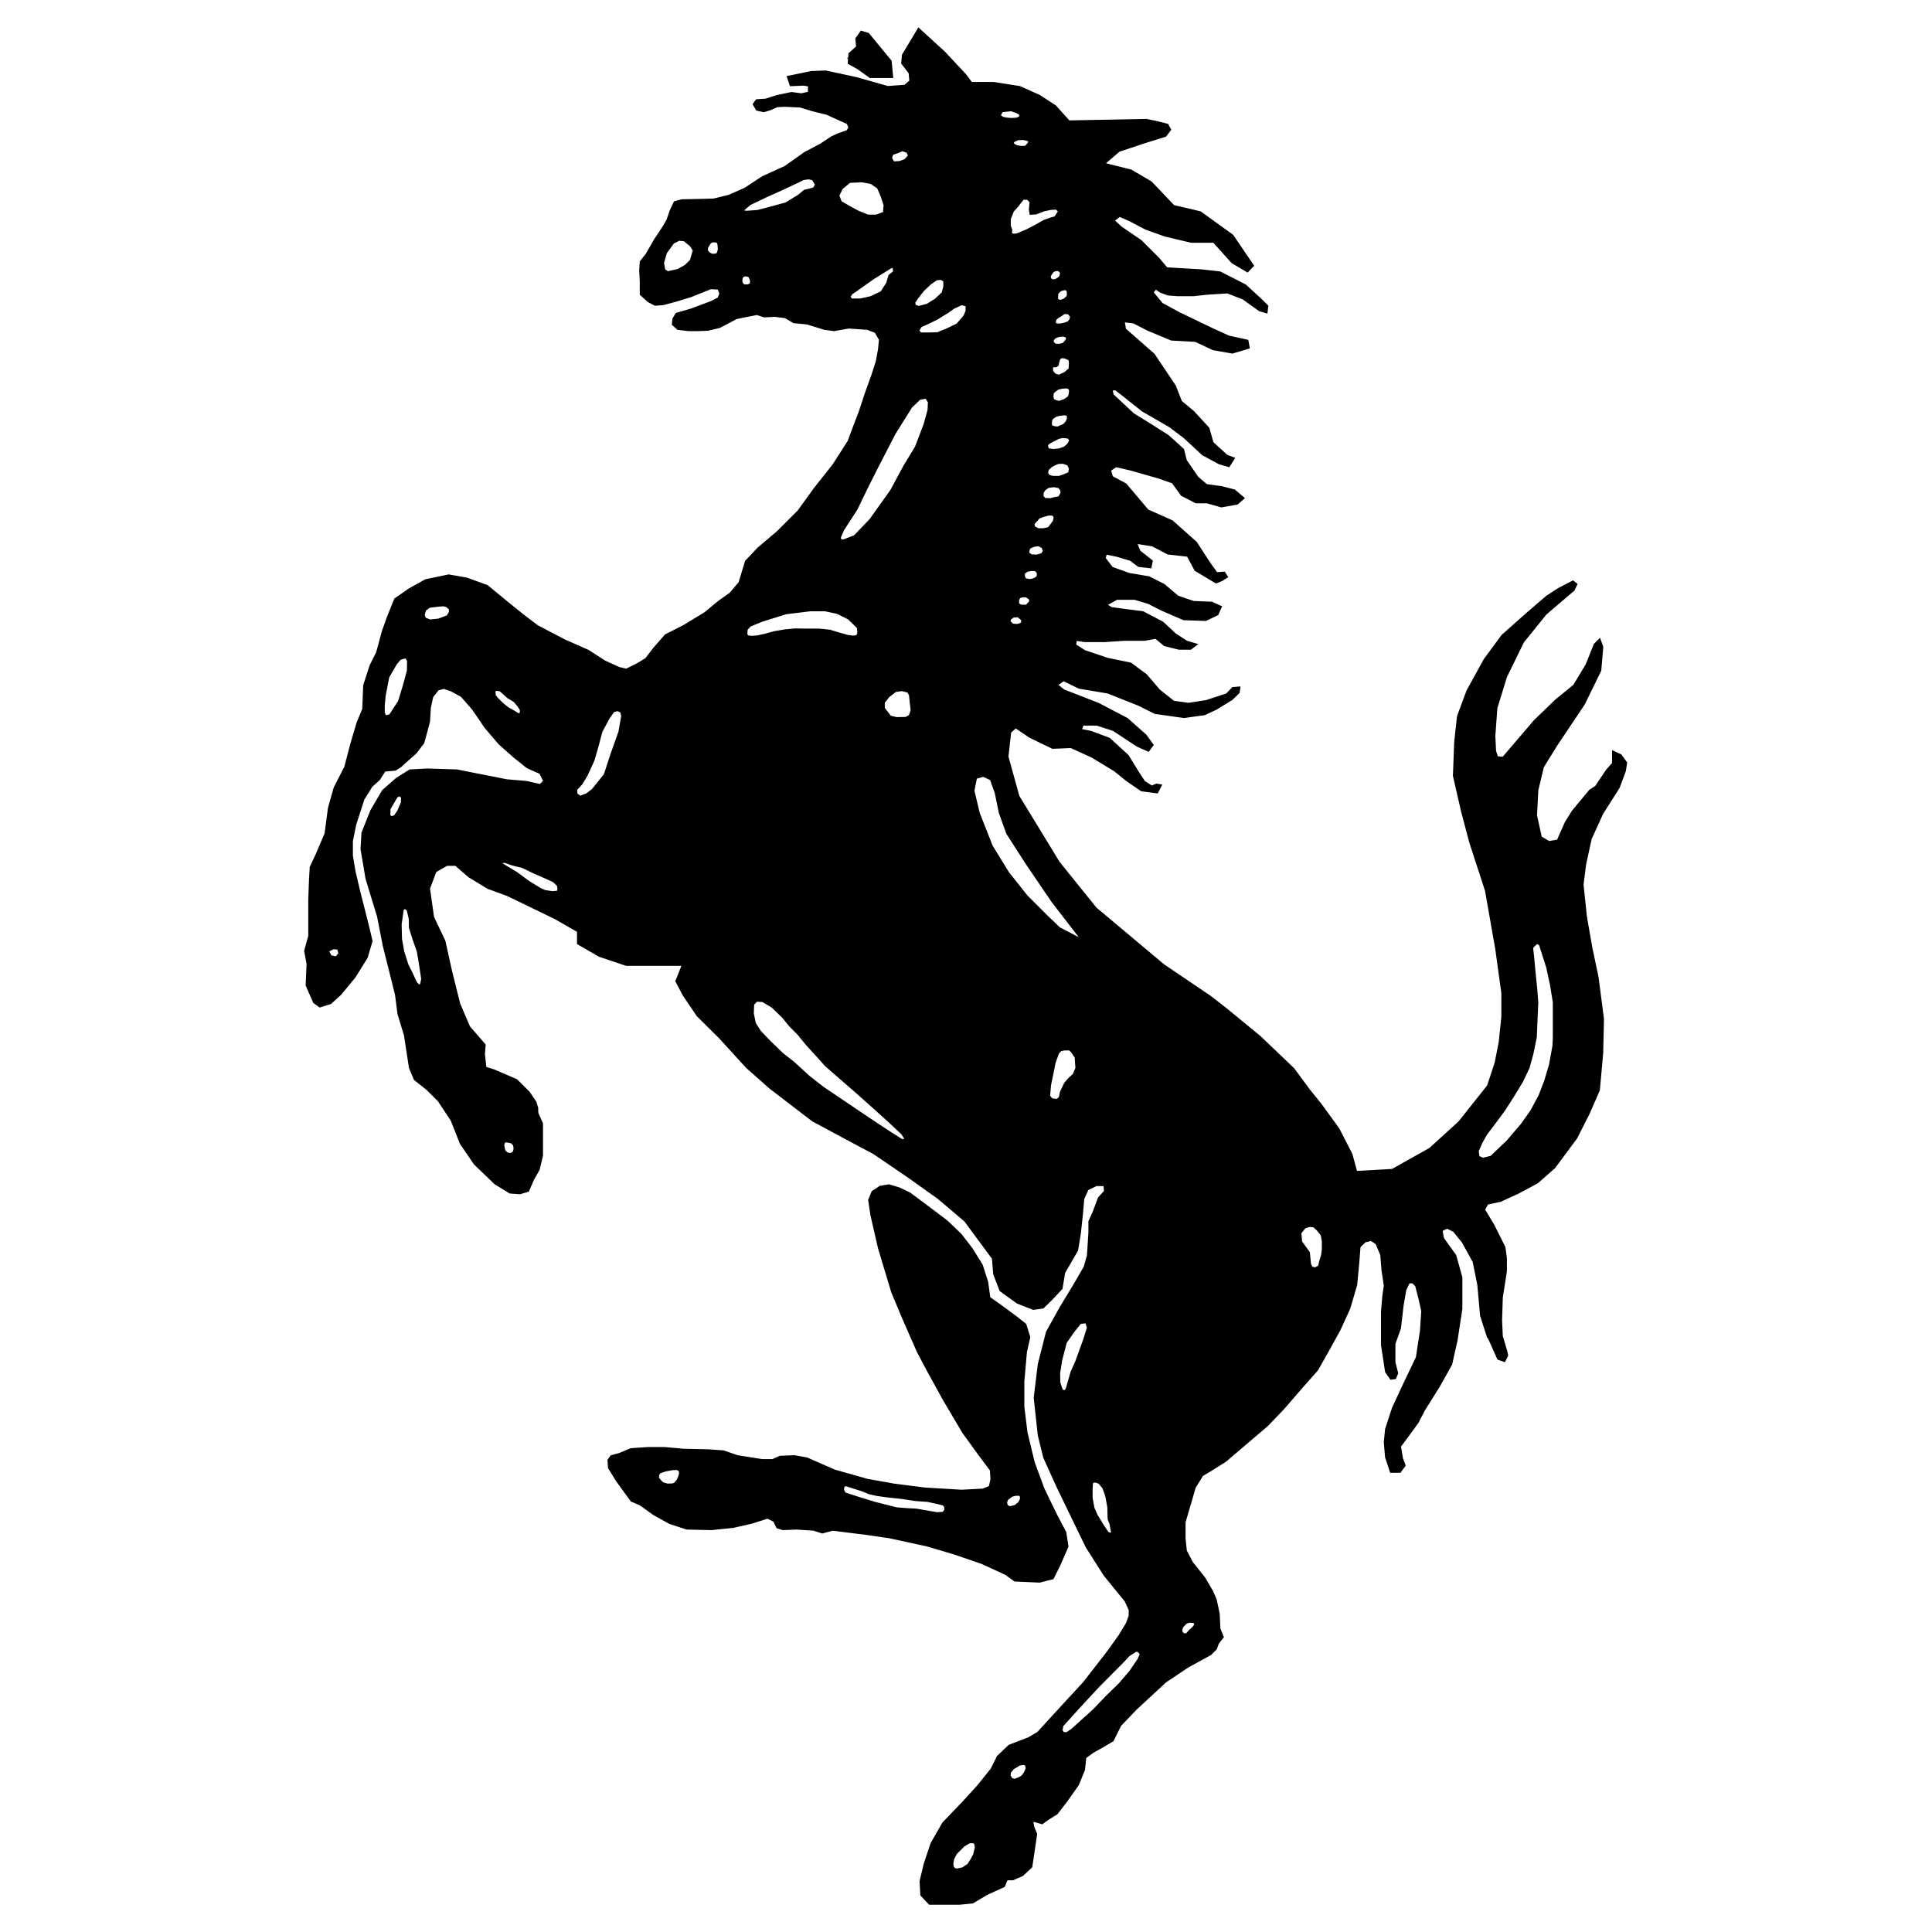
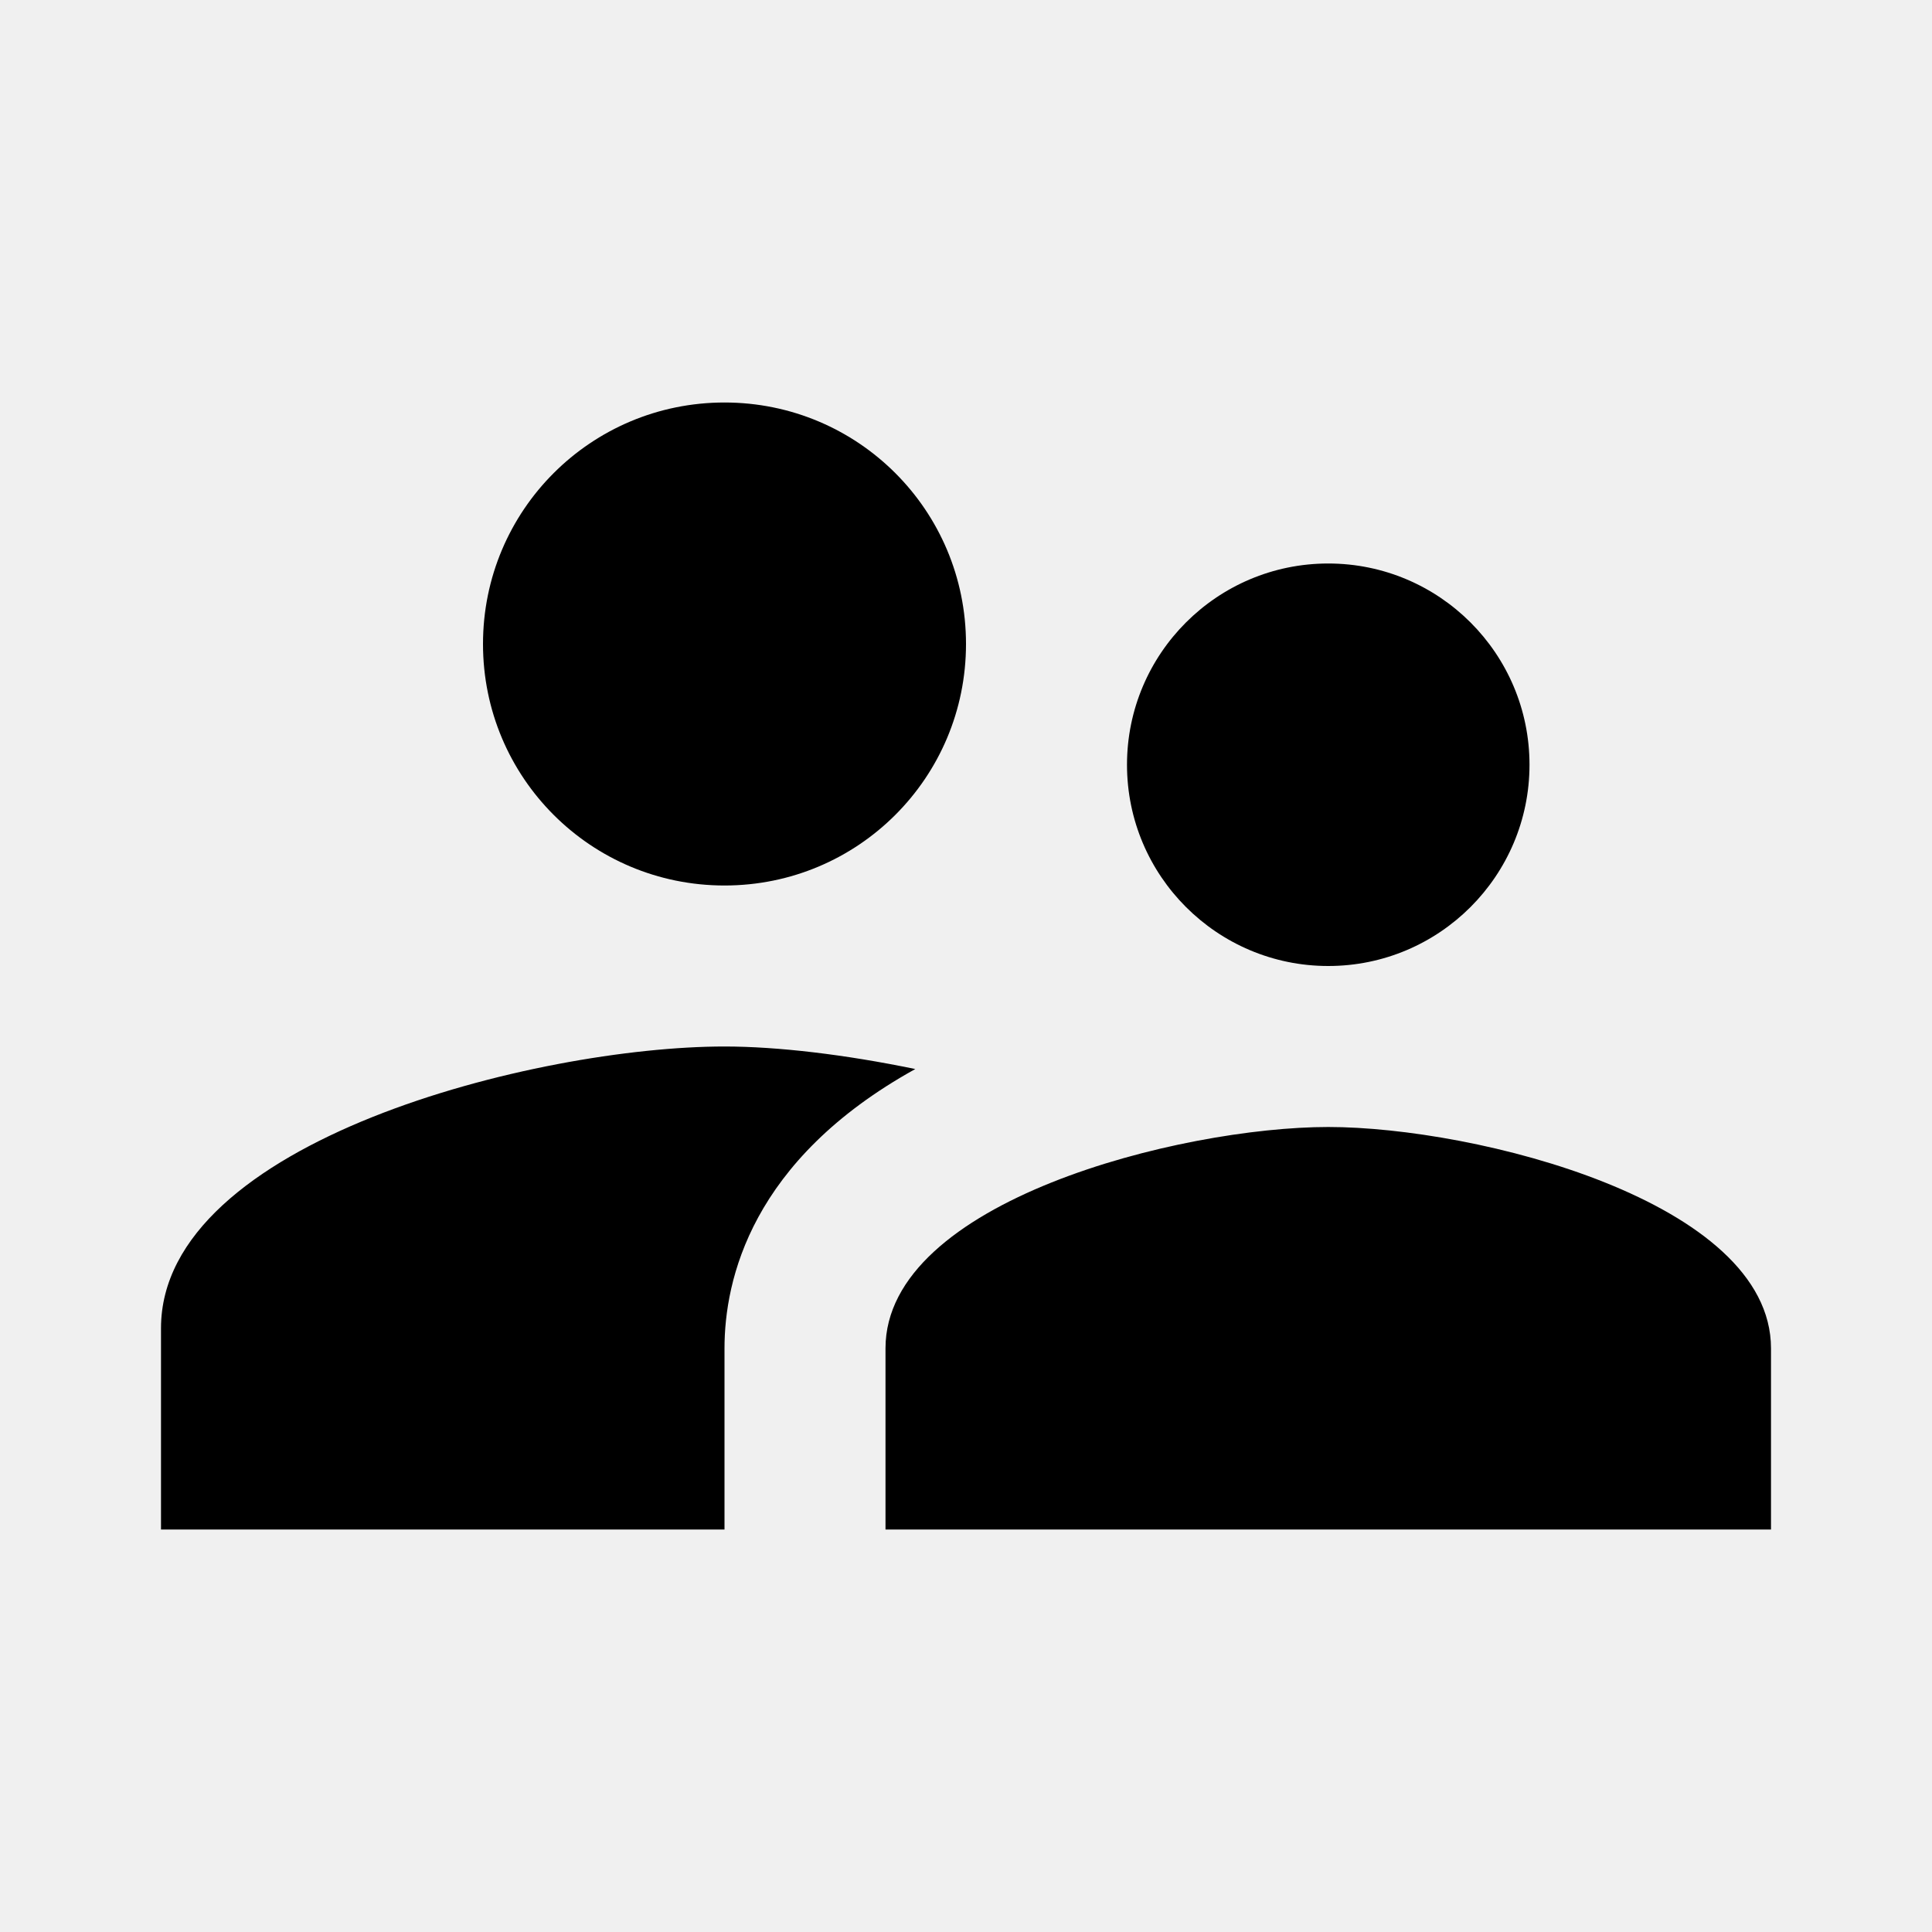
- <svg xmlns="http://www.w3.org/2000/svg" width="2500" height="2500" viewBox="0 0 192.744 192.744">
-   <path fill="#fff" d="M0 0h192.744v192.744H0z" />
-   <path stroke="#000" stroke-width=".216" stroke-miterlimit="2.613" d="M87.053 118.908l-.334.816.223 1.48.759 3.313 1.314 4.369 1.092 2.61 1.462 3.332 1.037 1.962 1.592 2.888 1.906 3.219 1.5 2.075 1.258 1.684.056.926-.166.759-.703.277-2.111.111-3.702-.221-3.054-.39-2.684-.481-3.259-.925-1.647-.722-1.092-.481-1.241-.223-1.425.056-.758.333h-1.037l-2.462-.389-1.407-.481-1.536-.111-2.444-.054-1.851-.168h-1.703l-1.684.111-1.148.48-.815.223-.278.389.056.76.777 1.257 1.463 2.019.87.369 1.37.982 1.573.871 1.703.554 2.444.056 2.184-.223 1.851-.424 1.574-.5.666.333.315.647.555.167 1.351-.056 1.703.112.871.277 1.036-.277 3.369.423 2.295.334 3.758.816 2.739.813 2.704.927 2.385 1.092.927.666 2.463.111 1.313-.333.703-1.426.758-1.739-.218-1.407-.926-1.759-1.24-2.555-.984-2.665-.722-3-.313-2.572v-2.499l.259-2.943.334-1.482-.39-1.257-.813-.648-1.629-1.203-1.151-.815-.218-1.574-.538-1.684-1.02-1.648-1.091-1.406-1.369-1.313-1.741-1.316-1.962-1.463-1.037-.499-1.036-.314-.87.147-.759.5z" />
-   <path d="M80.722 8.528l-.018.722-.759.167-.981-.129-1.481.314-1.11.352-.889.056-.278.389.315.537.667.148.629-.185.722-.315.741-.037 1.573.074 1.203.37 1.425.352 2.092.944.186.445-.222.351-.981.352-.592.278-1.055.703-1.61.852-1.962 1.389-2.24 1.018-1.777 1.167-1.61.704-1.518.37-1.333.037-1.833.037-.704.185-.407.852-.315.926-.352.629-.889 1.333-.852 1.48-.574.722-.056.833.056 1.166v1.24l.759.685.667.352.796-.056 1.296-.352 1.462-.444 1.981-.796.796.037.185.5-.185.481-.667.352-2.018.759-1.518.444-.296.5-.056.537.5.444 1.055.129h.852l1.073-.037 1.167-.278 1.685-.889 1.111-.222.944-.186.722.241 1.055-.055 1.037.13.852.5 1.333.129 1.74.537.944.129 1.462-.259 1.87.13.814.314.445.759-.093.981-.222 1.203-.444 1.388-.629 1.74-.629 1.907-.667 1.74-.444 1.203-1.518 2.37-1.833 2.313-1.647 2.277-2.092 2.091-1.925 1.629-1.222 1.295-.647 2.129-.907 1.074-1.148.814-1.388 1.147-2.129 1.296-1.795.907-1.147 1.314-.815 1.056-.814.5-1.147.574-.74-.167-1.462-.667-1.629-1.055-2.388-1.055-2.684-1.407-1.388-1.055-1.722-1.388-1.888-1.555-2.036-.74-1.795-.315-2.295.481-1.629.907-1.407.981-.722 1.795-.5 1.389-.574 2.128-.647 1.295-.648 1.981-.092 2.37-.574 1.388-.648 2.203-.574 2.203-1.055 2.055-.574 2.036-.333 2.536-.907 2.129-.574 1.222-.074 1.222-.074 2.055v3.591l-.408 1.48.241 1.296-.094 2.129.741 1.703.574.407 1.055-.334.98-.889 1.407-1.703 1.222-1.962.481-1.629-.314-1.314-.408-1.629-.5-1.962-.481-2.054-.259-1.556v-1.462l.333-1.647.814-2.518.814-1.314.741-.666.573-.889 1.056-.093.5-.314.74-.667.814-.722.74-.981.314-1.146.26-.981.074-1.314.241-1.147.574-.722.574-.167.74.241 1.056.574 1.147 1.314 1.222 1.795 1.388 1.629 1.481 1.314 1.314 1.055 1.292.573.407.815-.407.408-1.389-.315-1.962-.167-2.536-.5-2.443-.481-2.943-.093-1.721.093-1.313.814-1.388 1.222-1.148 1.962-.889 2.221-.092 1.629.5 2.943 1.147 3.758.574 2.943.722 2.869.5 2.019.241 1.888.647 2.129.5 3.258.481 1.147 1.24.981 1.148 1.146 1.295 1.963.907 2.295 1.388 2.036 2.037 1.962 1.48.907.98.074.814-.241.5-1.146.555-.981.333-1.388v-3.185l-.407-.907c-.074 0-.074-.573-.074-.647l-.167-.573-.667-.98-1.222-1.223-2.277-.98-.833-.26-.148-1.388.074-.889-1.555-1.796-.981-2.296-.815-3.259-.666-3.017-1.129-2.37-.407-2.869.647-1.721 1.148-.648h.888l1.314 1.148 1.888 1.148 1.962.722 4.738 2.295 2.296 1.314v1.222l2.11 1.221 2.703.907h5.646l-.407 1.056-.24.573.722 1.37 1.388 2.055 2.222 2.202 2.684 2.944 2.295 2.035 4.295 3.295 3.48 1.869 2.61 1.389 3.351 2.277 3.091 2.203 2.666 2.258 2.776 3.758.129 1.572.629 1.63 1.703 1.222 1.556.611.963-.131.761-.739 1.092-1.166.26-1.573 1.295-2.24.277-1.722.205-1.906.129-1.5.426-.942.869-.426h.834l.055.629-.609.666-.537 1.443-.408.889v1.092l-.147 2.314-.332 1.166-1.019 1.758-1.371 2.26-1.368 2.461-.813 3.203-.408 3.351.408 3.739.537 2.185 1.295 2.869 1.647 3.406 1.295 2.665 1.776 2.796 2.109 2.592.408.888v.611l-.277.759-.74 1.222-1.166 1.629-2.389 3.074-2.389 2.59-2.184 2.39-.943.555-1.926.74-1.148 1.093-.611 1.24-1.369 1.702-1.553 1.702-1.907 1.981-1.167 2.036-.685 2.055-.407 1.702.074 1.37.814.87h3l1.294-.129 1.354-.813 1.776-.815.276-.685h.611l.943-.408.889-.832.482-3.258-.279-.687-.129-.685.482.129.535.148.557-.408.889-.555.943-1.222 1.166-1.647.611-1.499.129-1.223.76-.556 1.092-.61.889-.537.74-1.499 1.574-1.646 2.941-2.722 2.239-1.499 2.261-1.24.534-.537.205-.556.479-.61-.334-.813-.071-1.5-.298-1.405-.352-.814-.777-1.333-1.239-1.556-.61-1.166-.13-1.223v-1.646l.276-.943.74-2.536.758-1.222.816-.481 1.498-.944 1.777-1.518 2.389-2.035 1.629-1.703 1.646-1.907 1.703-1.925 1.223-2.166 1.018-1.852.963-2.109.685-2.334.205-2.164.129-1.647.556-.537.61-.147.537.353.481 1.147.129 1.572.224 1.499-.147 1.02-.131 1.573v3.351l.407 2.647.479.685.408-.056.203-.481-.277-1.092v-1.853l.556-1.555.26-2.258.276-1.574.354-.74h.407l.332.333.334 1.296.276 1.24-.129 1.962-.408 2.666-1.239 2.593-1.146 2.461-.687 2.11-.129 1.296.129 1.499.479 1.443h.89l.463-.629-.261-.685-.202-1.223.813-1.093.945-1.296.629-1.221 1.498-2.39 1.223-2.185.537-2.389.48-3.146v-3.129l-.609-2.185-1.223-1.703-.148-.813.557-.277.686.332.889 1.093 1.092 1.98.463 2.312.277 3.073.686 2.129.074.056.943 2.11.61.222.276-.555-.073-.334-.464-1.572-.073-1.573.073-2.313.408-2.592v-1.296l-.147-1.092-1.093-2.186-.944-1.573.334-.61 1.298-.277 1.774-.813 1.907-1.02 1.703-1.499 2.185-2.942 1.239-2.443 1.019-2.332.334-3.739.074-3.351-.537-4.146-.629-2.999-.537-3.073-.334-3.202.261-2.036.555-2.536 1.147-2.518 1.646-2.591.611-1.647.129-.814-.535-.74-.756-.355v1.167l-.611.685-1.092 1.629-.611.407-1.703 2.055-.684 1.092-.814 1.833-.889.148-.814-.481-.482-2.185.131-2.517.556-2.333 1.353-2.185 2.737-4.091 1.632-3.332.202-2.333-.26-.74-.479.481-.814 2.036-1.24 2.055-1.834 1.5-2.109 2.036-3.146 3.684-.61-.056-.203-.629-.074-1.5.203-2.795.963-3.128 1.703-3.48 2.258-2.795 2.795-2.388.26-.555-.334-.259-1.424.74-1.168.759-1.98 1.703-2.461 2.185-1.76 2.388-1.721 3.128-.943 2.536-.277 2.518-.131 3.406.814 3.554.814 3.073 1.573 4.832 1.019 5.794.611 4.423v2.39l-.261 2.517-.405 2.057-.761 2.312-2.869 3.609-2.926 2.665-3.757 2.11-3.61.203-.479-1.759-1.295-2.536-1.777-2.443-1.166-1.442-1.555-2.11-3.353-3.201-3.405-2.795-1.498-1.168-4.703-3.184-6.756-5.665-3.685-4.572-4.034-6.608-1.093-3.961.276-2.462.556-.481 1.427.962 2.258 1.092 1.834-.074 2.108.963 2.259 1.37 1.166.944 1.5 1.037 1.555.204.352-.685-.408-.074-.48.204-.758-.481-.668-1.018-.961-1.574-1.852-1.702-1.832-.685-1.02-.204.205-.537h1.424l1.647.537 2.388 1.573 1.094.481.406-.556-.687-.944-1.851-1.648-2.869-1.499-3.463-1.351-.684-.555.684-.481 1.556.759 2.871.481 3.071 1.222 1.629.814 2.869.407 2.056-.277 1.146-.537 1.574-.963.686-.666.074-.481-.637.052-.608.629-2.037.667-1.777.277-1.5-.204-1.443-1.147-1.295-1.518-1.555-1.147-2.332-.481-2.24-.759-.963-.611.074-.536.889.129h1.98l1.979-.129h2.037l1.093-.204.889.74 1.424.352h1.166l.537-.407-.943-.278-1.166-.759-1.223-1.147-1.98-1.037-1.629-.204-1.498-.204-.557-.333 1.094-.611h1.775l1.371.407 1.352.686 2.184.944 2.184.074 1.166-.555.334-.741-.889-.407-1.832-.074-1.574-.537-1.368-1.166-1.5-.759-1.979-.333-1.703-.611-.74-.962.129-.481 1.094.222 1.369.407.814.611 1.166.129.129-.611-1.221-.962-.354-.87 1.646.259 1.555.814 1.98.222.76 1.425 2.035 1.222.111-.019.445-.185.537-.333-.261-.407-.76.055-.685-.944-1.371-2.11-2.387-2.128-2.443-1.092-.686-.814-1.5-1.777-1.369-.74-.203-.685.609-.407 1.445.333 2.85.814 1.371.481.889 1.24 1.424.741h1.093l1.444.407 1.572-.278.611-.537-.889-.759-1.295-.333-1.5-.204-.89-.759-1.166-1.703-.276-1.092-1.5-1.352-1.629-1.037-1.853-1.148-2.035-1.906-.129-.556h.461l2.666 2.11 2.722 1.573 1.444 1.092L120 45.325l1.646.888.945.278.48-.759-.684-.259-1.427-1.296-.407-1.443-1.498-1.629-1.24-1.037-.611-1.555-2.109-3.146-2.869-2.518-.131-.814 1.018.129 1.445.741 2.312.962 2.389.13 1.777.833 1.906.333 1.629-.481-.129-.685-1.852-.408-1.63-.74-3.276-1.573-1.775-.962-.945-1.148.334-.408.48.333.74.278.963.074h1.574l1.35-.148 2.057-.129 1.572.611 1.629 1.166.686.204.074-.611-.557-.555-1.629-1.5-2.535-1.296-1.832-.204-3.48-.204-.813-.962-1.776-1.777-1.98-1.351-.74-.685.611-.481.943.407 1.702.889 1.925.685 2.592.611h2.24l1.852 2.055 1.5.888.537-.555-2.037-2.999-3.203-2.313-2.666-.629-2.258-2.37-1.98-1.166-2.721-.685 1.5-1.295 2.664-.889 1.98-.611.463-.61-.259-.481-1.094-.277-1.035-.204-7.7.148-1.369-1.518-1.556-1.018-1.979-.889-2.593-.408H96.9l-.61-.814-2.11-2.258L91.644 2.9l-1.555 2.592-.074.814.741.962.074.814-.536.481-1.722.129-3.129-.889-3.073-.663-1.426.055-2.332.481.277.815 1.296-.056.537.093z" stroke="#000" stroke-width=".216" stroke-miterlimit="2.613" />
-   <path stroke="#000" stroke-width=".216" stroke-miterlimit="2.613" d="M88.997 7.676l-.149-1.573-2.24-2.721-.685-.204-.481.685.074.815-.759.684-.074.945.889.481 1.24.888h2.185z" />
-   <path fill="none" stroke="#000" stroke-width=".216" stroke-miterlimit="2.613" d="M84.628 5.899l.055-.129" />
-   <path fill="#fff" stroke="#000" stroke-width=".216" stroke-miterlimit="2.613" d="M108.009 93.826l-3-3.888-2.593-3.813-1.925-2.998-.739-2.055-.407-1.981-.483-1.351-.758-.351-.742.203-.258 1.296.538 2.258 1.295 3.277 1.628 2.646 1.851 2.333 2.037 2.036 1.221 1.166 2.335 1.222zM67.154 24.207l-.722.999-.297 1.018.13.722.352.222 1.018-.222.759-.425.537-.538.296-.999-.296-.481-.648-.537-.537-.055-.592.296zM86.59 21.522h.833l.778-.295.055-.778-.296-.888-.352-.833-.703-.482-.907-.167-1.241.056-.777.648-.352.722.241.648.833.481.888.481 1 .407zM153.321 94.048l-.481.481.095.87.145 1.555.168 1.649.11 1.423-.073 1.63-.074 1.814-.334 1.629-.39 1.425-.666 1.389-.868 1.425-.89 1.39-.944 1.276-.869 1.147-.481.87-.353.796.073.593.448.203.832-.203 1.627-1.556 1.425-1.666.946-1.334.834-1.553.552-1.425.485-1.629.349-1.907.037-.87v-3.48l-.278-1.721-.39-1.796-.479-1.499-.239-.759-.317-.167zM81.462 105.247l.945 1.056 3.109 2.702 1.722 1.536 1.536 1.39 1.24 1.165.241.387.167.279-.482-.036-1.24-.779-2.092-1.387-3.239-2.185-1.314-.89-1.388-1.089-1.518-1.39-1.111-.869-1.333-1.296-.87-.906-.537-.834-.203-1 .037-.925.351-.353.611.037.963.575 1.036 1 .76.923.814.816.796.981.999 1.092zM74.447 63.283l.037-.5.333-.37 1.166-.481 2.425-.759 2.425-.297h1.481l1.222.26 1.147.574.907.889.056.499-.111.352-.389.074-.592-.074-.907-.26-.852-.258-1.055-.112h-1.314l-1.111-.018-.981.093-1.092.184-.87.241-.851.185-.556.037-.388-.055-.13-.204zM105.545 105.062l-.353.981-.147.776-.295 1.409-.095 1.128.261.316.537.073.276-.223.129-.591.411-.852.405-.463.445-.407.277-.647-.075-1.093-.386-.573-.224-.206h-.519l-.386.077-.261.295zM106.306 138.771h-.353l-.279-.833-.019-.945.203-1.296.463-1.776.761-1.093.685-.85.61-.075.166.555-.369 1.186-.521 1.443-.257.703-.482 1.093-.369 1.277-.11.369-.129.242zM130.164 122.444l-.442.555.073.889.776 1.073.114 1.166.181.334.354.093.386-.223.114-.519.183-.573.076-.611v-.815l-.113-.61-.426-.537-.369-.333-.444-.037-.463.148zM96.123 184.142l-.759.757-.278.556-.092.482.074.388.241.185h.222l.518-.111.536-.351.333-.501.278-.536.166-.685-.052-.388-.206-.167-.407.018-.574.353zM101.694 176.033l-.631.389-.313.39-.037.332.184.334.316.091.427-.147.349-.204.282-.389.166-.407-.058-.333-.222-.13-.463.074zM112.136 165.647l-2.556 2.575-2.108 2.276-1.5 1.666-.076.463.166.277.352.019.537-.352.963-.87 1.224-1.11 1.313-1.37 1.239-1.202 1.092-1.279.817-1.203.218-.537-.218-.276-.261-.057-.724.463-.478.517zM118.317 161.892l-.371.387-.11.315.058.315.255.149h.224l.334-.371.369-.333.165-.259-.015-.203-.187-.094-.405-.019-.317.113zM109.356 147.804h-.294l-.129.167-.037.553v.927l.184 1 .316.722.666 1.092.444.648.24.109.131-.016.071-.167-.166-.852-.166-.425-.017-.315-.019-.889-.203-1.11-.297-.833-.406-.48-.318-.131zM67.061 146.563l-.666.129-.574.186-.167.241-.018.333.296.37.203.167.445.129.5-.017.24-.075.296-.352.167-.389.074-.314-.056-.279-.24-.147-.5.018zM86.016 148.674l-1.629-.519-.241.093-.055.389.185.351 1.24.408 1.74.537 2.203.554.963.075.999.055.963.167 1.092.185.629-.036.204-.26v-.352l-.166-.222-.574-.148-1.018-.222-1.259-.092-1.333-.204-1.537-.166-.925-.13-.759-.167-.722-.296zM100.955 149.211l-.5.37-.095.352.095.314.295.13.537-.13.37-.296.203-.37v-.296l-.129-.167h-.408l-.368.093zM51.049 113.966l-.537-.112-.222.056-.093.334.112.573.277.259.389.073.315-.239.055-.37-.055-.314-.241-.26zM40.165 90.772l-.204 1.444.037 1.462.222 1.259.426 1.333.426.851.296.648.185.351.24.204h.13l.111-.167.093-.499-.259-1.721-.185-1.056-.426-1.203-.352-1.129-.018-.889-.204-.87-.204-.185h-.203l-.111.167zM55.64 88.976l.092-.296-.074-.37-.444-.408-.851-.388-1.185-.518-1.018-.5-1.111-.278-.648-.24-.592.018.444.333 1.296.777 1.148.852 1.166.722.5.222.721.111.556-.037zM39.406 79.739l-.556.963-.018.666.222.185.333-.129.333-.463.222-.518.167-.389v-.555l-.259-.167-.278.13-.166.277zM92.402 39.663l-.648.111-.851.815-1.648 2.628-1.74 3.369-.98 1.944-1.093 2.258-1.332 2.055-.333.778.055.277.352.019 1.092-.426 1.573-1.647 2.073-2.907 1.296-2.406 1.166-1.926.87-2.276.389-1.426.037-.796-.278-.444zM61.6 70.835l.37.149.112.444-.278 1.592-.778 2.184-.685 2.092-1.203 1.499-.611.463-.648.241-.37-.26-.037-.481.519-.555.536-.889.685-1.499.408-1.425.37-1.407.721-1.351.482-.685.407-.112zM39.499 66.208l-.778 1.351-.352 1.851-.093.982v.721l.167.37.481-.129.889-1.37.499-1.629.389-1.444.019-1.018-.222-.333-.592.167-.407.481zM49.309 69.003l.056.407.221.278.5.5.538.444.628.352.445.277.185-.018.093-.167-.019-.314-.241-.352-.388-.463-.648-.389-.408-.37-.351-.314-.315-.056-.185-.019-.111.204zM43.774 60.414l-.925.111-.445.315-.148.499.13.371.518.203.851-.092.889-.334.259-.425-.018-.315-.296-.277-.334-.093-.481.037zM89.996 68.836l.611.167.185.333.074.74.092.778-.184.555-.389.223-.944.018-.629-.148-.353-.463-.295-.37v-.593l.462-.592.704-.555.666-.093zM73.965 21.078l.852-.722 1.574-.758 1.573-.704 1.499-.704.685-.333.519-.074.425.093.333.537-.222.388-.425.112-.519.129-.574.481-1.277.778-1.758.481-1.092.278-1.056.074-.537-.056zM70.819 24.225l-.278.444-.037.333.241.278.296.148.37-.018.185-.093.13-.425-.037-.482-.093-.277-.259-.056h-.296l-.222.148zM74.447 27.464l-.259.019-.204.222-.037.37.111.297.204.11h.352l.277-.129.056-.278-.093-.333-.13-.203-.277-.075zM85.257 29.075l1.851-1.314 1.129-.704.685-.425h.241l.037.499-.463.37-.222.76-.574.888-1.036.499-1.055.242h-.945l-.166-.315.24-.334.278-.166zM91.495 29.723l.611-.778.704-.666.629-.425.463-.038.314.204v.574l-.166.629-.704.667-.833.518-.851.222-.408-.13-.055-.333.296-.444zM91.606 32.98l.241-.425.574-.259.999-.482 1.148-.703.537-.388.814-.39.519.13v.556l-.204.5-.722.851-.999.481-1 .407-1.037.019h-.647l-.223-.297zM89.607 15.155l-.592.203-.13.408.241.444.648-.037.537-.204.388-.444-.166-.37-.519-.185-.407.185zM100.047 11.767l-.332-.241.24-.443.926-.093.5.166.39.204.016.333-.332.148-.518.037-.5-.037-.39-.074zM101.563 13.877l.54-.018.408.093.202.129-.073.204-.297.352-.406.036-.482-.073-.278-.13-.203-.241.239-.204.35-.148zM101.455 23.392l.982-.407.85-.444.89-.5.681-.241.411-.111.405-.611-.295-.278-.573.037-.687.149-.759.296-.537.037-.073-.407.073-.778-.312-.315h-.448l-.292.37-.282.371-.442.481-.316.796v.704l.15.388-.036.407.276.093.334-.037zM101.084 61.506l.479-.037.411.333.015.278-.129.167-.371.11-.478-.037-.317-.314.077-.277.313-.223zM101.86 60.433h.556l.371-.408-.037-.296-.371-.241h-.39l-.295.093-.131.277v.408l.297.167zM102.474 56.934l.405-.074h.39l.24.203.054.315-.126.26-.374.184-.386.056-.406-.093-.131-.277v-.333l.334-.241zM102.897 55.416l.556.019.5-.149.202-.314-.146-.389-.406-.203-.484.073-.442.204-.093.333.019.222.294.204zM104.009 51.492l.573-.167h.444l.203.24-.074.426-.276.37-.26.334-.516.111h-.519l-.444-.222-.037-.352.313-.333.239-.278.354-.129zM104.582 48.567l.573-.074.519.111.222.315v.314l-.241.389-.426.074-.444.112-.556-.019-.24-.278.037-.407.187-.278.369-.259zM105.103 47.586h.552l.446-.148.573-.241.074-.481-.203-.389-.483-.166-.499.018-.352.148-.315.167-.37.333-.073.352.15.277.276.093.224.037zM33.26 94.585l.482.056.129.481-.333.407-.556-.13-.277-.537.555-.277zM104.713 44.143l.888-.463.423-.093.521.056.203.185v.204l-.203.333-.353.296-.518.186-.611.054-.5-.073-.128-.297.074-.24.204-.148zM105.509 42.662l.646-.278.259-.296.131-.296v-.278l-.11-.166-.28-.019-.386.037-.39.093-.334.203-.166.204-.058.352.075.314.296.093.317.037zM105.655 40.107l.556-.203.408-.278.092-.24.058-.407-.095-.26-.26-.074-.39.019-.461.092-.315.223-.222.221-.037.37.056.297.298.166.312.074zM105.655 33.499l.464-.019.277.093.076.24-.151.241-.239.259-.39.093h-.407l-.259-.24v-.278l.243-.241.386-.148zM105.692 37.479l.577-.278.442-.389.037-.573-.037-.352-.297-.167-.332-.092-.276.018-.151.186-.073.258-.073.334-.166.111h-.317l-.091.185.037.333.239.297.242.091.239.038zM105.769 31.5l.405-.278.427.019.257.314-.054.315-.203.277-.332.13-.316.075-.279.037-.368-.037-.095-.223.095-.296.22-.203.243-.13zM105.843 30.019l.331-.129.35-.315.021-.297-.036-.314-.224-.13-.35.056-.224.13-.239.258-.019.315v.297l.166.092.224.037zM105.045 27.057l.224-.111.294-.018.243.148.052.222-.089.333-.243.185-.22.13-.297.037-.24-.148-.056-.26.108-.221.224-.297z" />
+ <svg xmlns="http://www.w3.org/2000/svg" height="24" viewBox="0 0 24 24" width="24">
+   <path d="M0 0h24v24H0z" fill="none" />
+   <path d="M16.5 12c1.38 0 2.5-1.12 2.5-2.5s-1.12-2.5-2.5-2.5-2.5 1.12-2.5 2.5 1.12 2.5 2.5 2.5zM9 11c1.66 0 3-1.34 3-3s-1.34-3-3-3-3 1.34-3 3 1.34 3 3 3zm7.5 3c-1.83 0-5.5.92-5.5 2.75V19h11v-2.25c0-1.83-3.67-2.75-5.5-2.75zM9 13c-2.33 0-7 1.17-7 3.5V19h7v-2.25c0-.85.33-2.34 2.37-3.47C10.5 13.1 9.66 13 9 13z" />
</svg>
